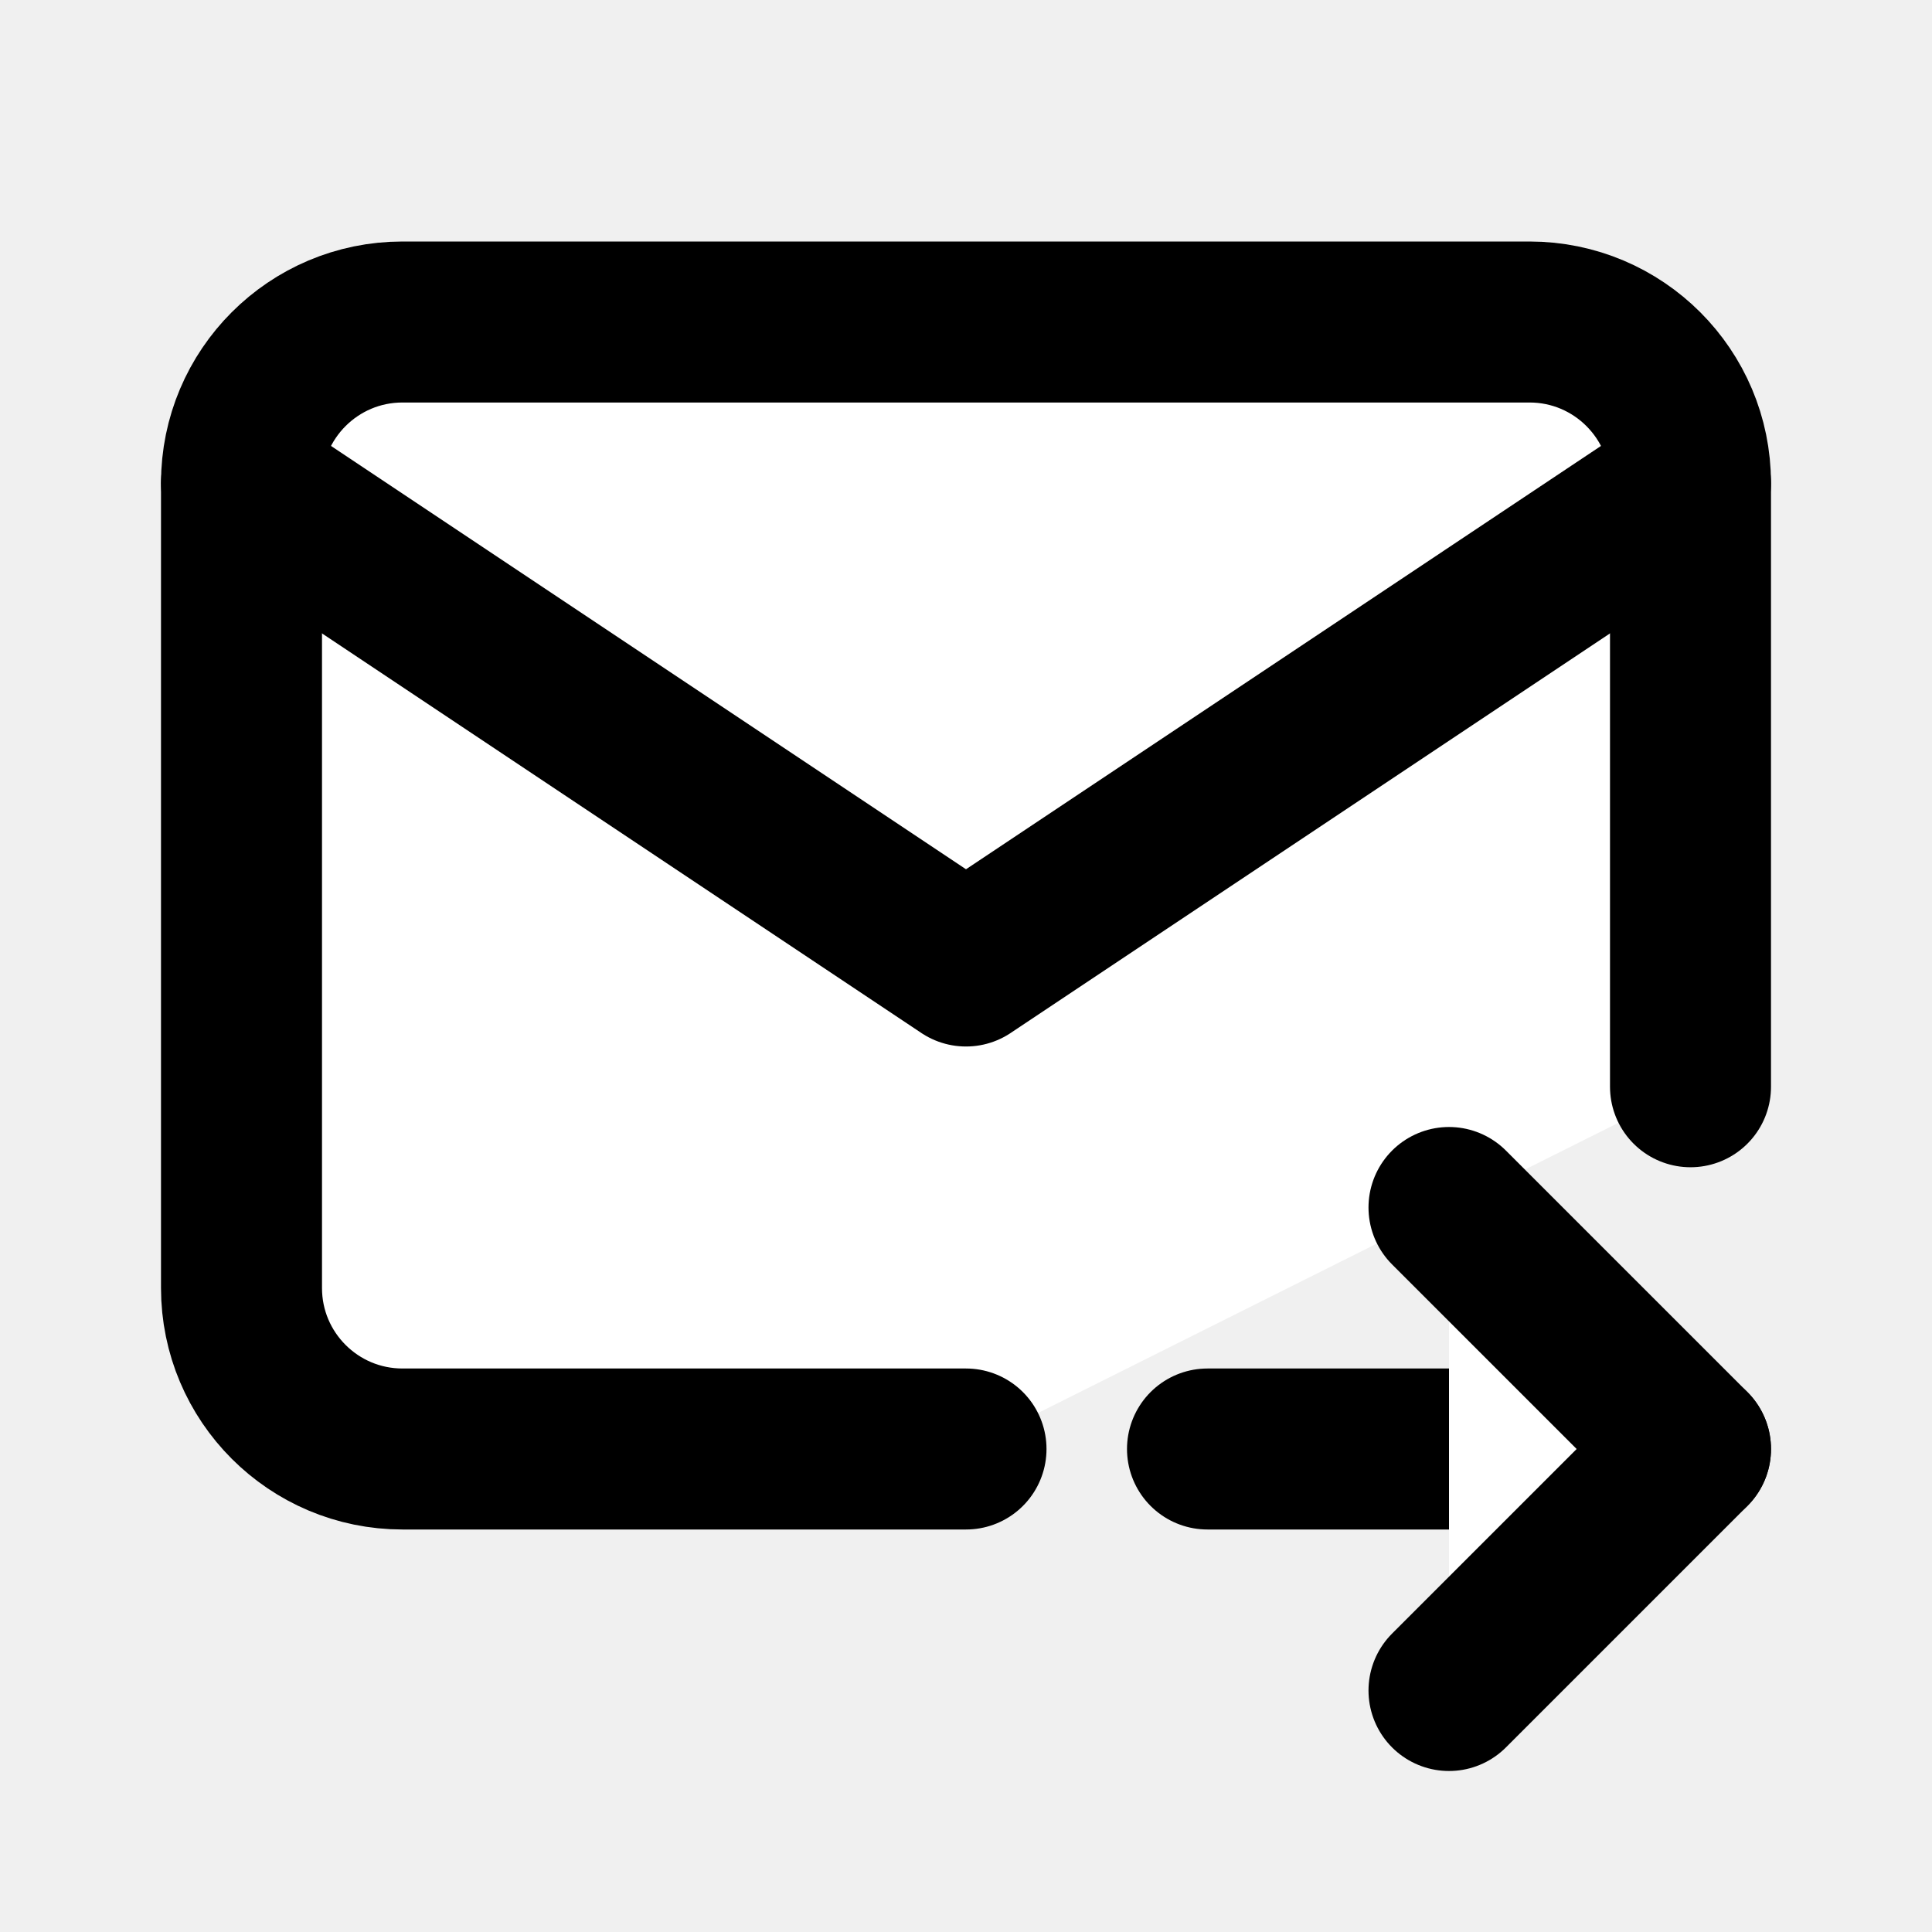
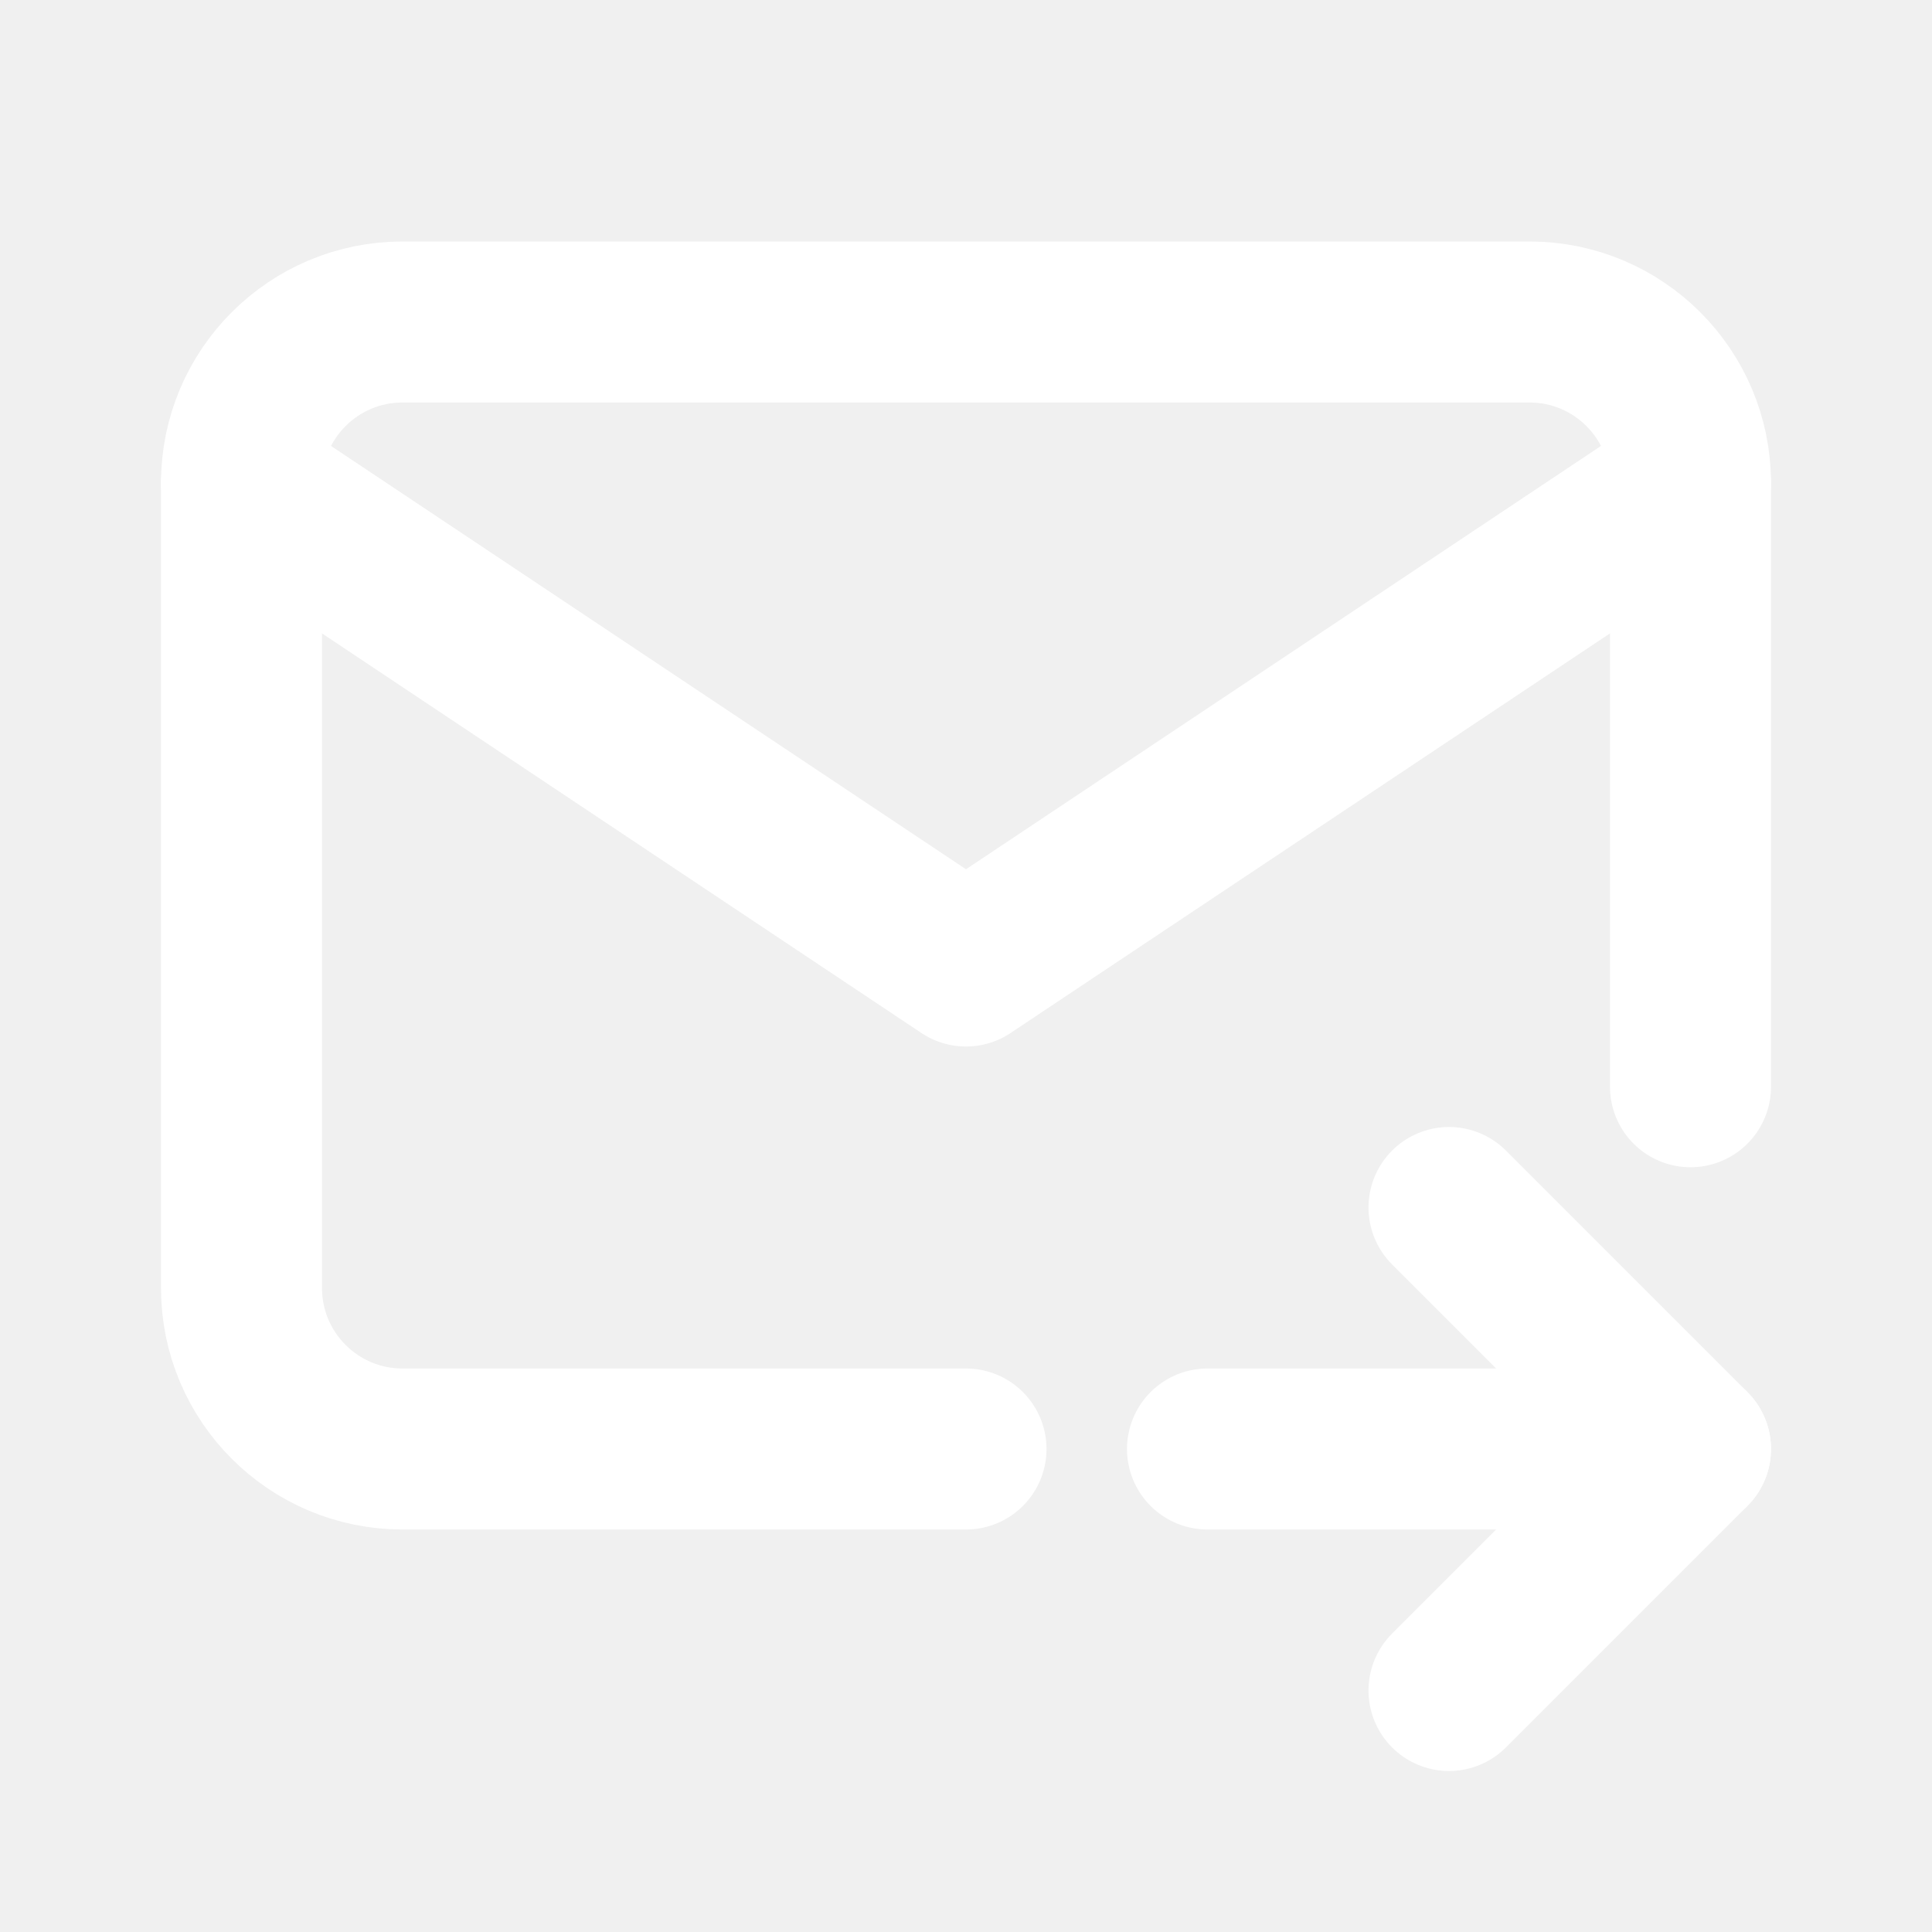
- <svg xmlns="http://www.w3.org/2000/svg" class="icon icon-tabler icon-tabler-mail-forward" width="24" height="24" viewBox="0 0 24 24" stroke-width="2" stroke="currentColor" fill="#FFFFFF" stroke-linecap="round" stroke-linejoin="round">
+ <svg xmlns="http://www.w3.org/2000/svg" class="icon icon-tabler icon-tabler-mail-forward" width="24" height="24" viewBox="0 0 24 24" stroke-width="2" stroke="white" fill="none" stroke-linecap="round" stroke-linejoin="round">
  <path stroke="none" d="M0 0h24v24H0z" fill="none" />
  <path d="M12 18h-7a2 2 0 0 1 -2 -2v-10a2 2 0 0 1 2 -2h14a2 2 0 0 1 2 2v7.5" />
  <path d="M3 6l9 6l9 -6" />
  <path d="M15 18h6" />
  <path d="M18 15l3 3l-3 3" />
</svg>
